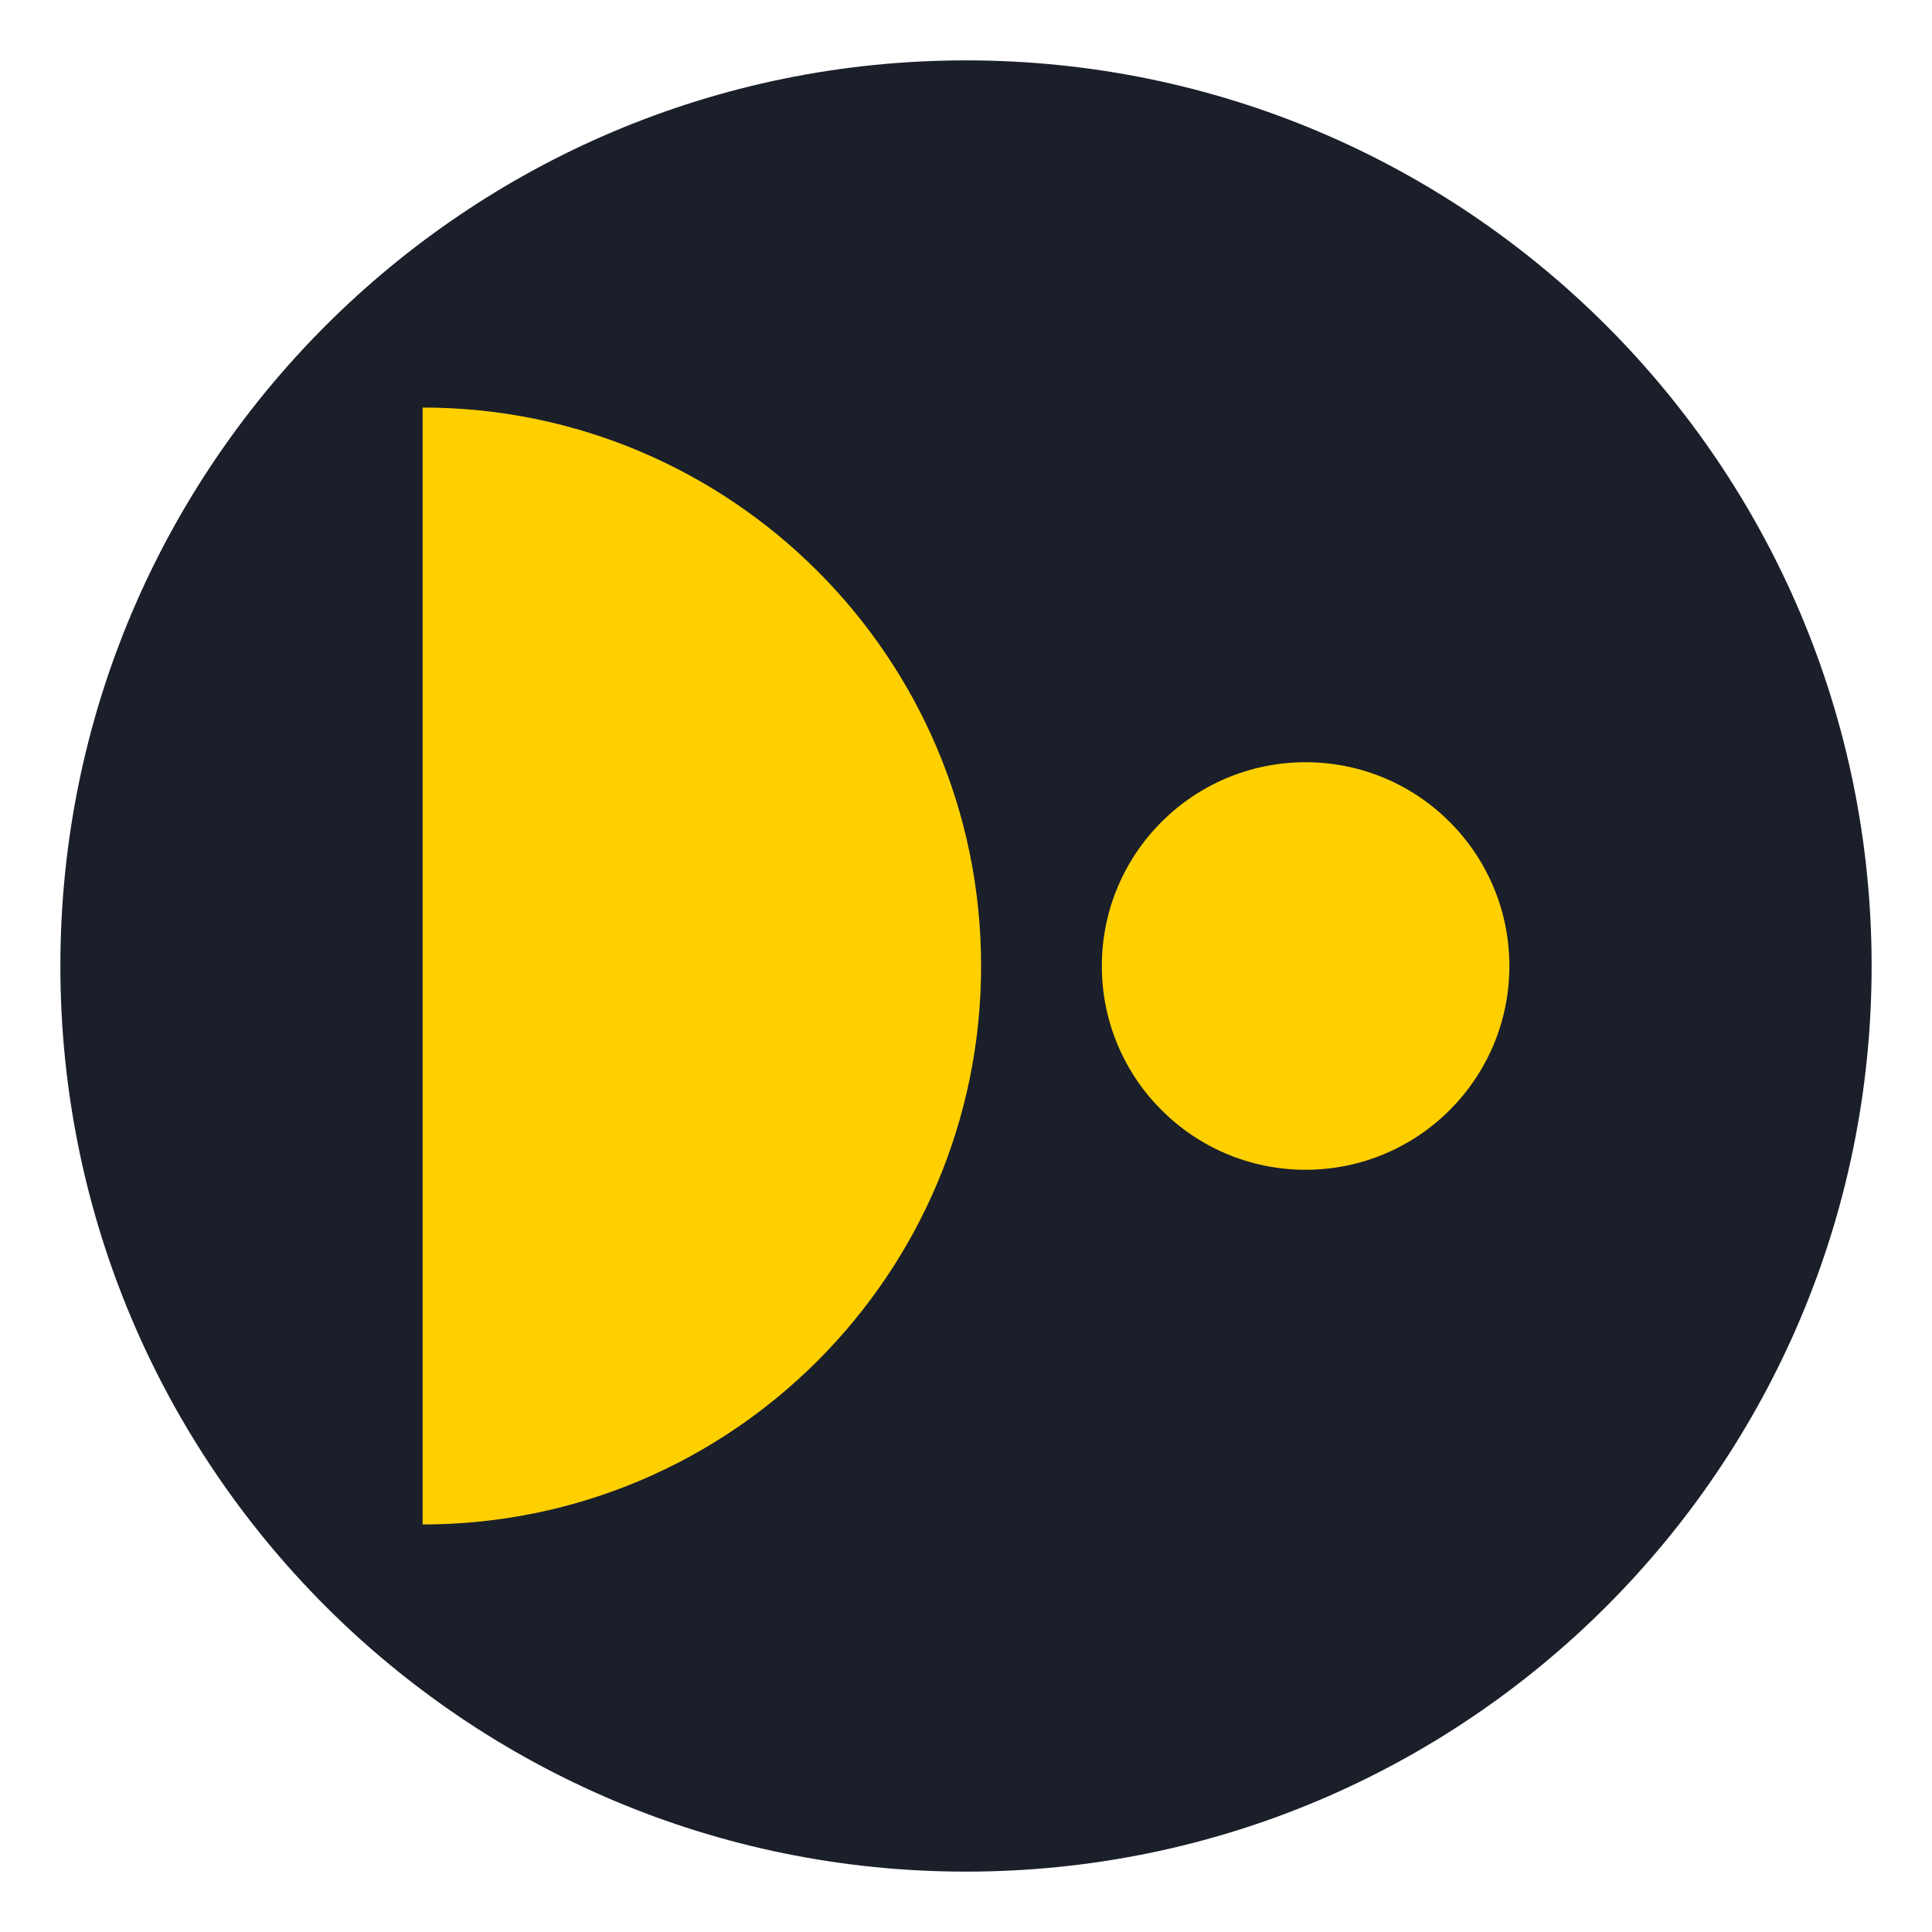
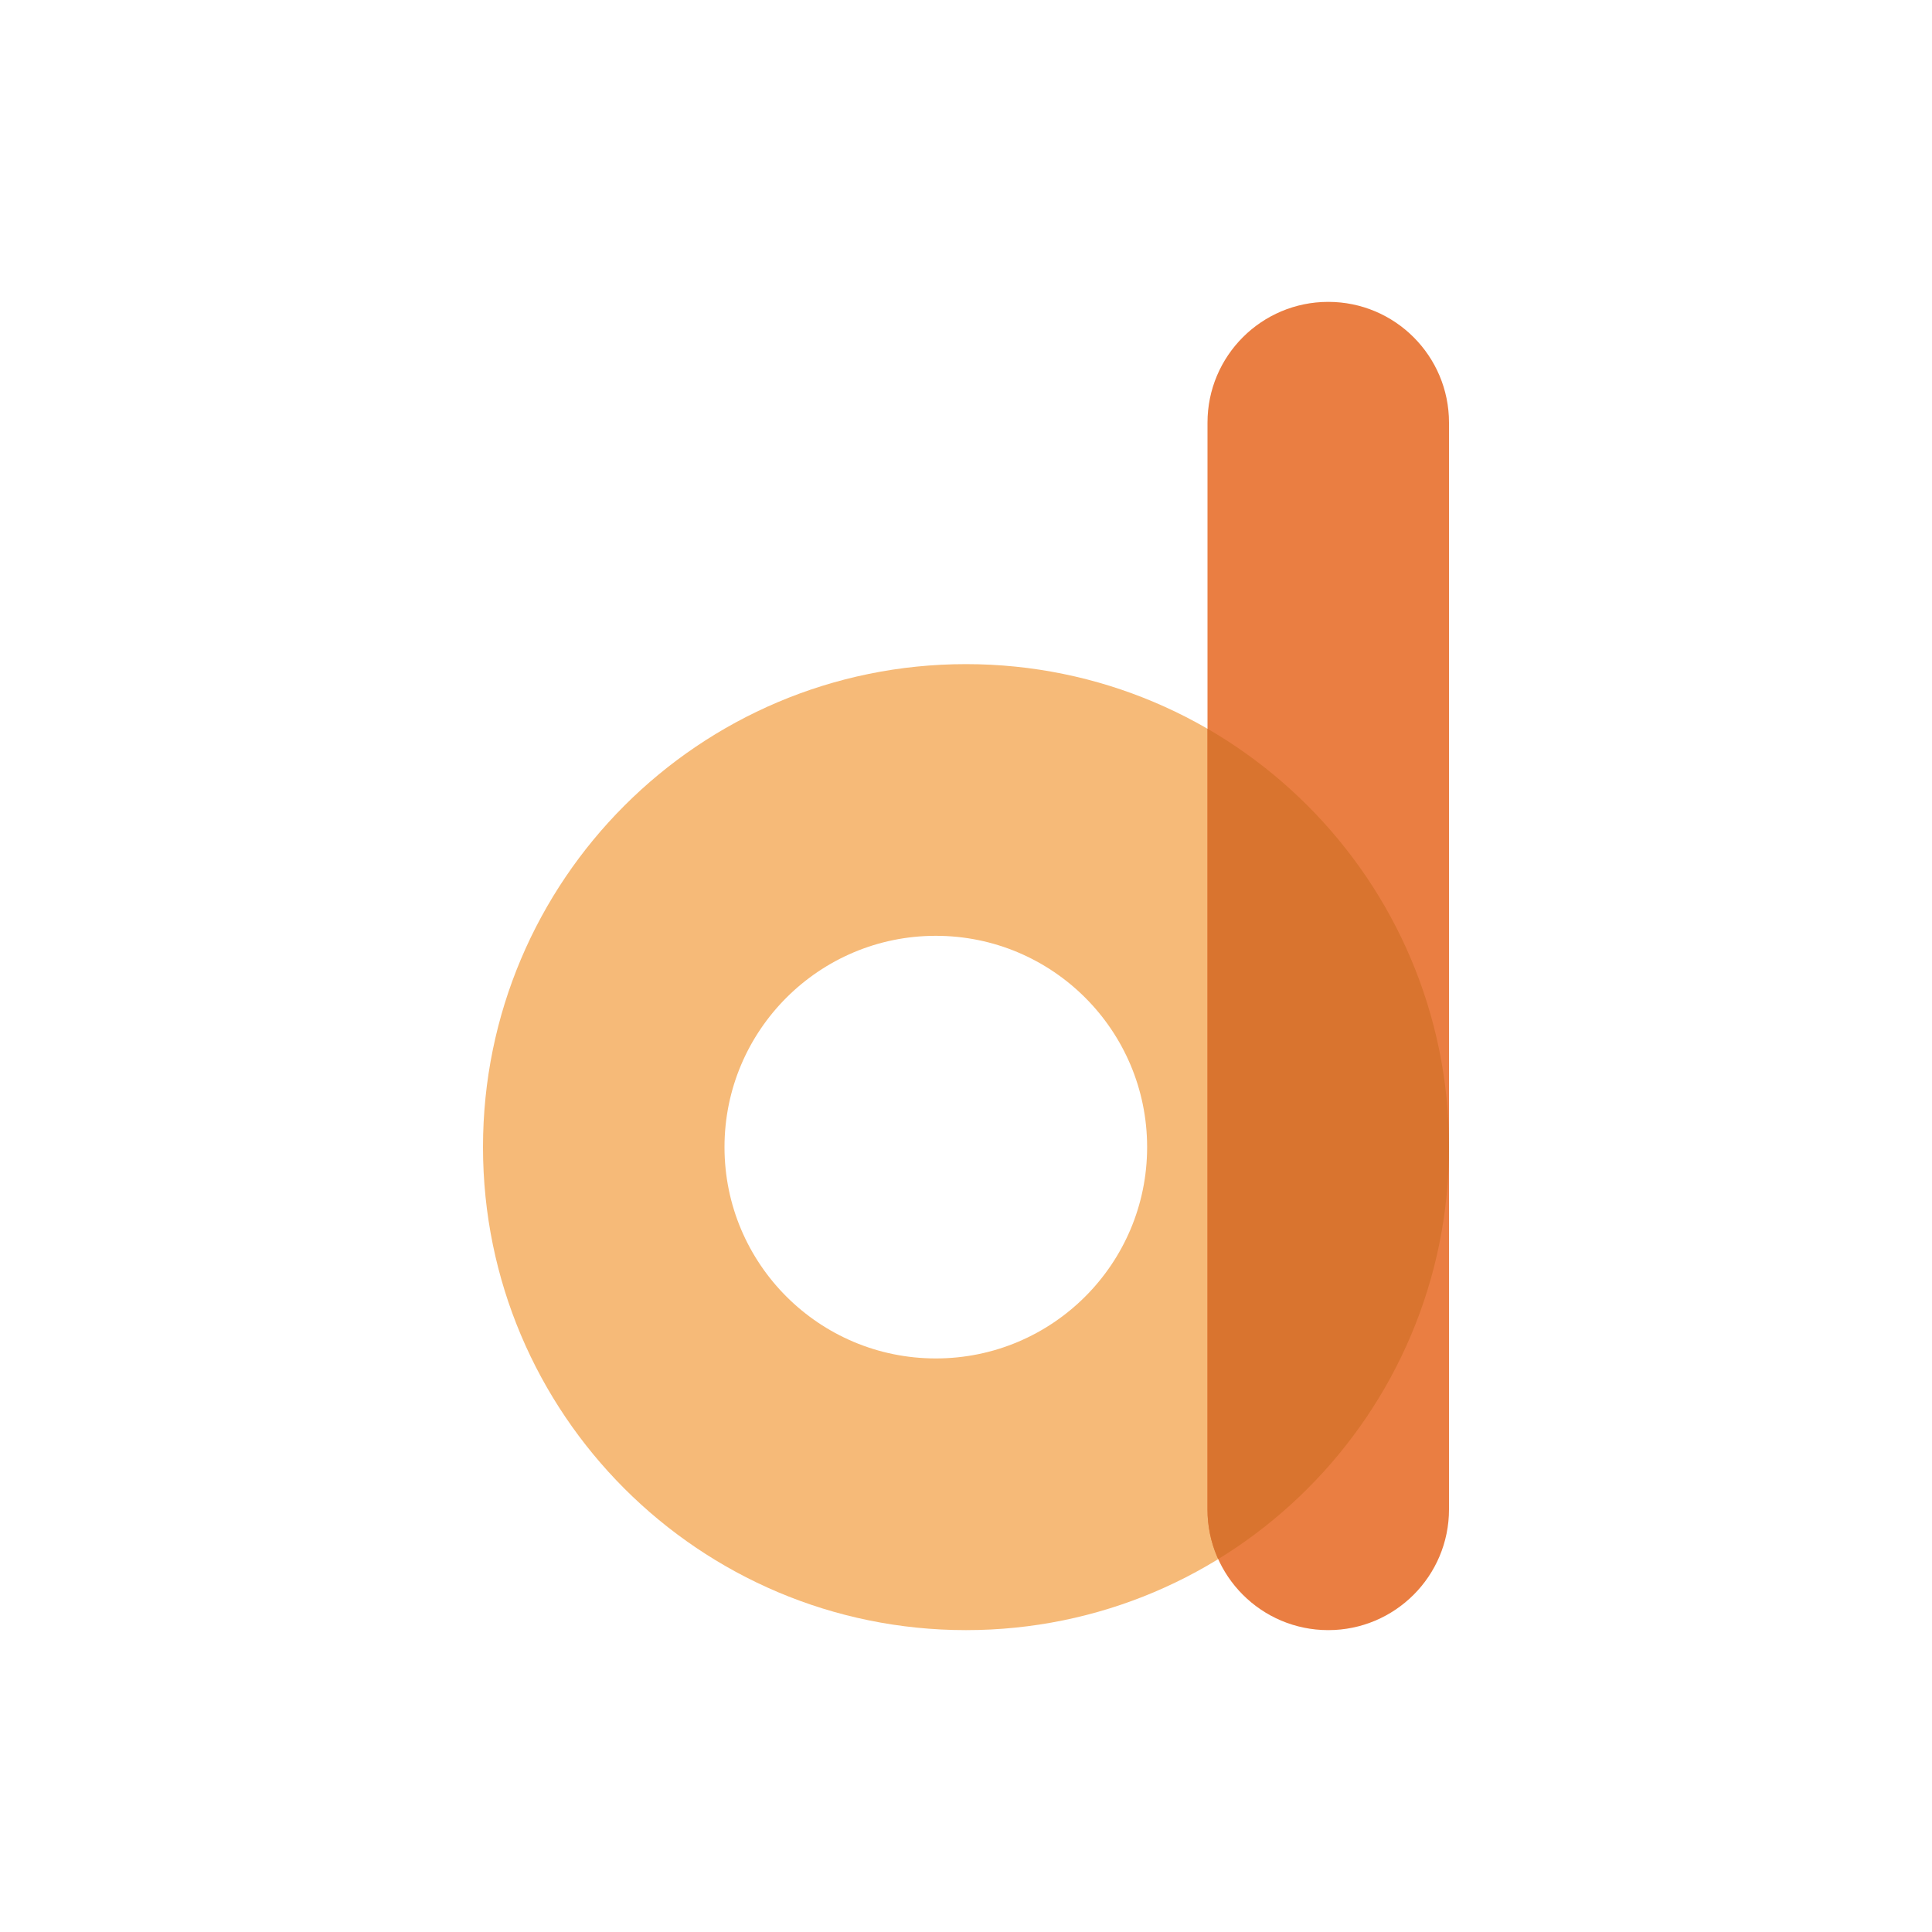
- <svg xmlns="http://www.w3.org/2000/svg" viewBox="0 0 256 256" width="256" height="256" role="img" aria-label="Duckle">
-   <circle cx="128" cy="128" r="120" fill="#1B1F2A" />
-   <g fill="#FFD000">
-     <path d="M56 54 A74 74 0 0 1 56 202 Z" />
-     <circle cx="173" cy="128" r="27" />
-   </g>
+ <svg xmlns="http://www.w3.org/2000/svg" viewBox="0 0 64 64" role="img" aria-label="Duckle">
+   <defs>
+     <clipPath id="dkb">
+       <circle cx="32" cy="38" r="16" />
+     </clipPath>
+   </defs>
+   <path fill="#F6BA78" fill-rule="evenodd" d="M16,38 A16,16 0 1,0 48,38 A16,16 0 1,0 16,38 Z M24,38 A7,7 0 1,0 38,38 A7,7 0 1,0 24,38 Z" />
+   <rect x="40" y="10" width="8" height="44" rx="4" fill="#EA7E42" />
+   <rect x="40" y="10" width="8" height="44" rx="4" fill="#D9742F" clip-path="url(#dkb)" />
</svg>
